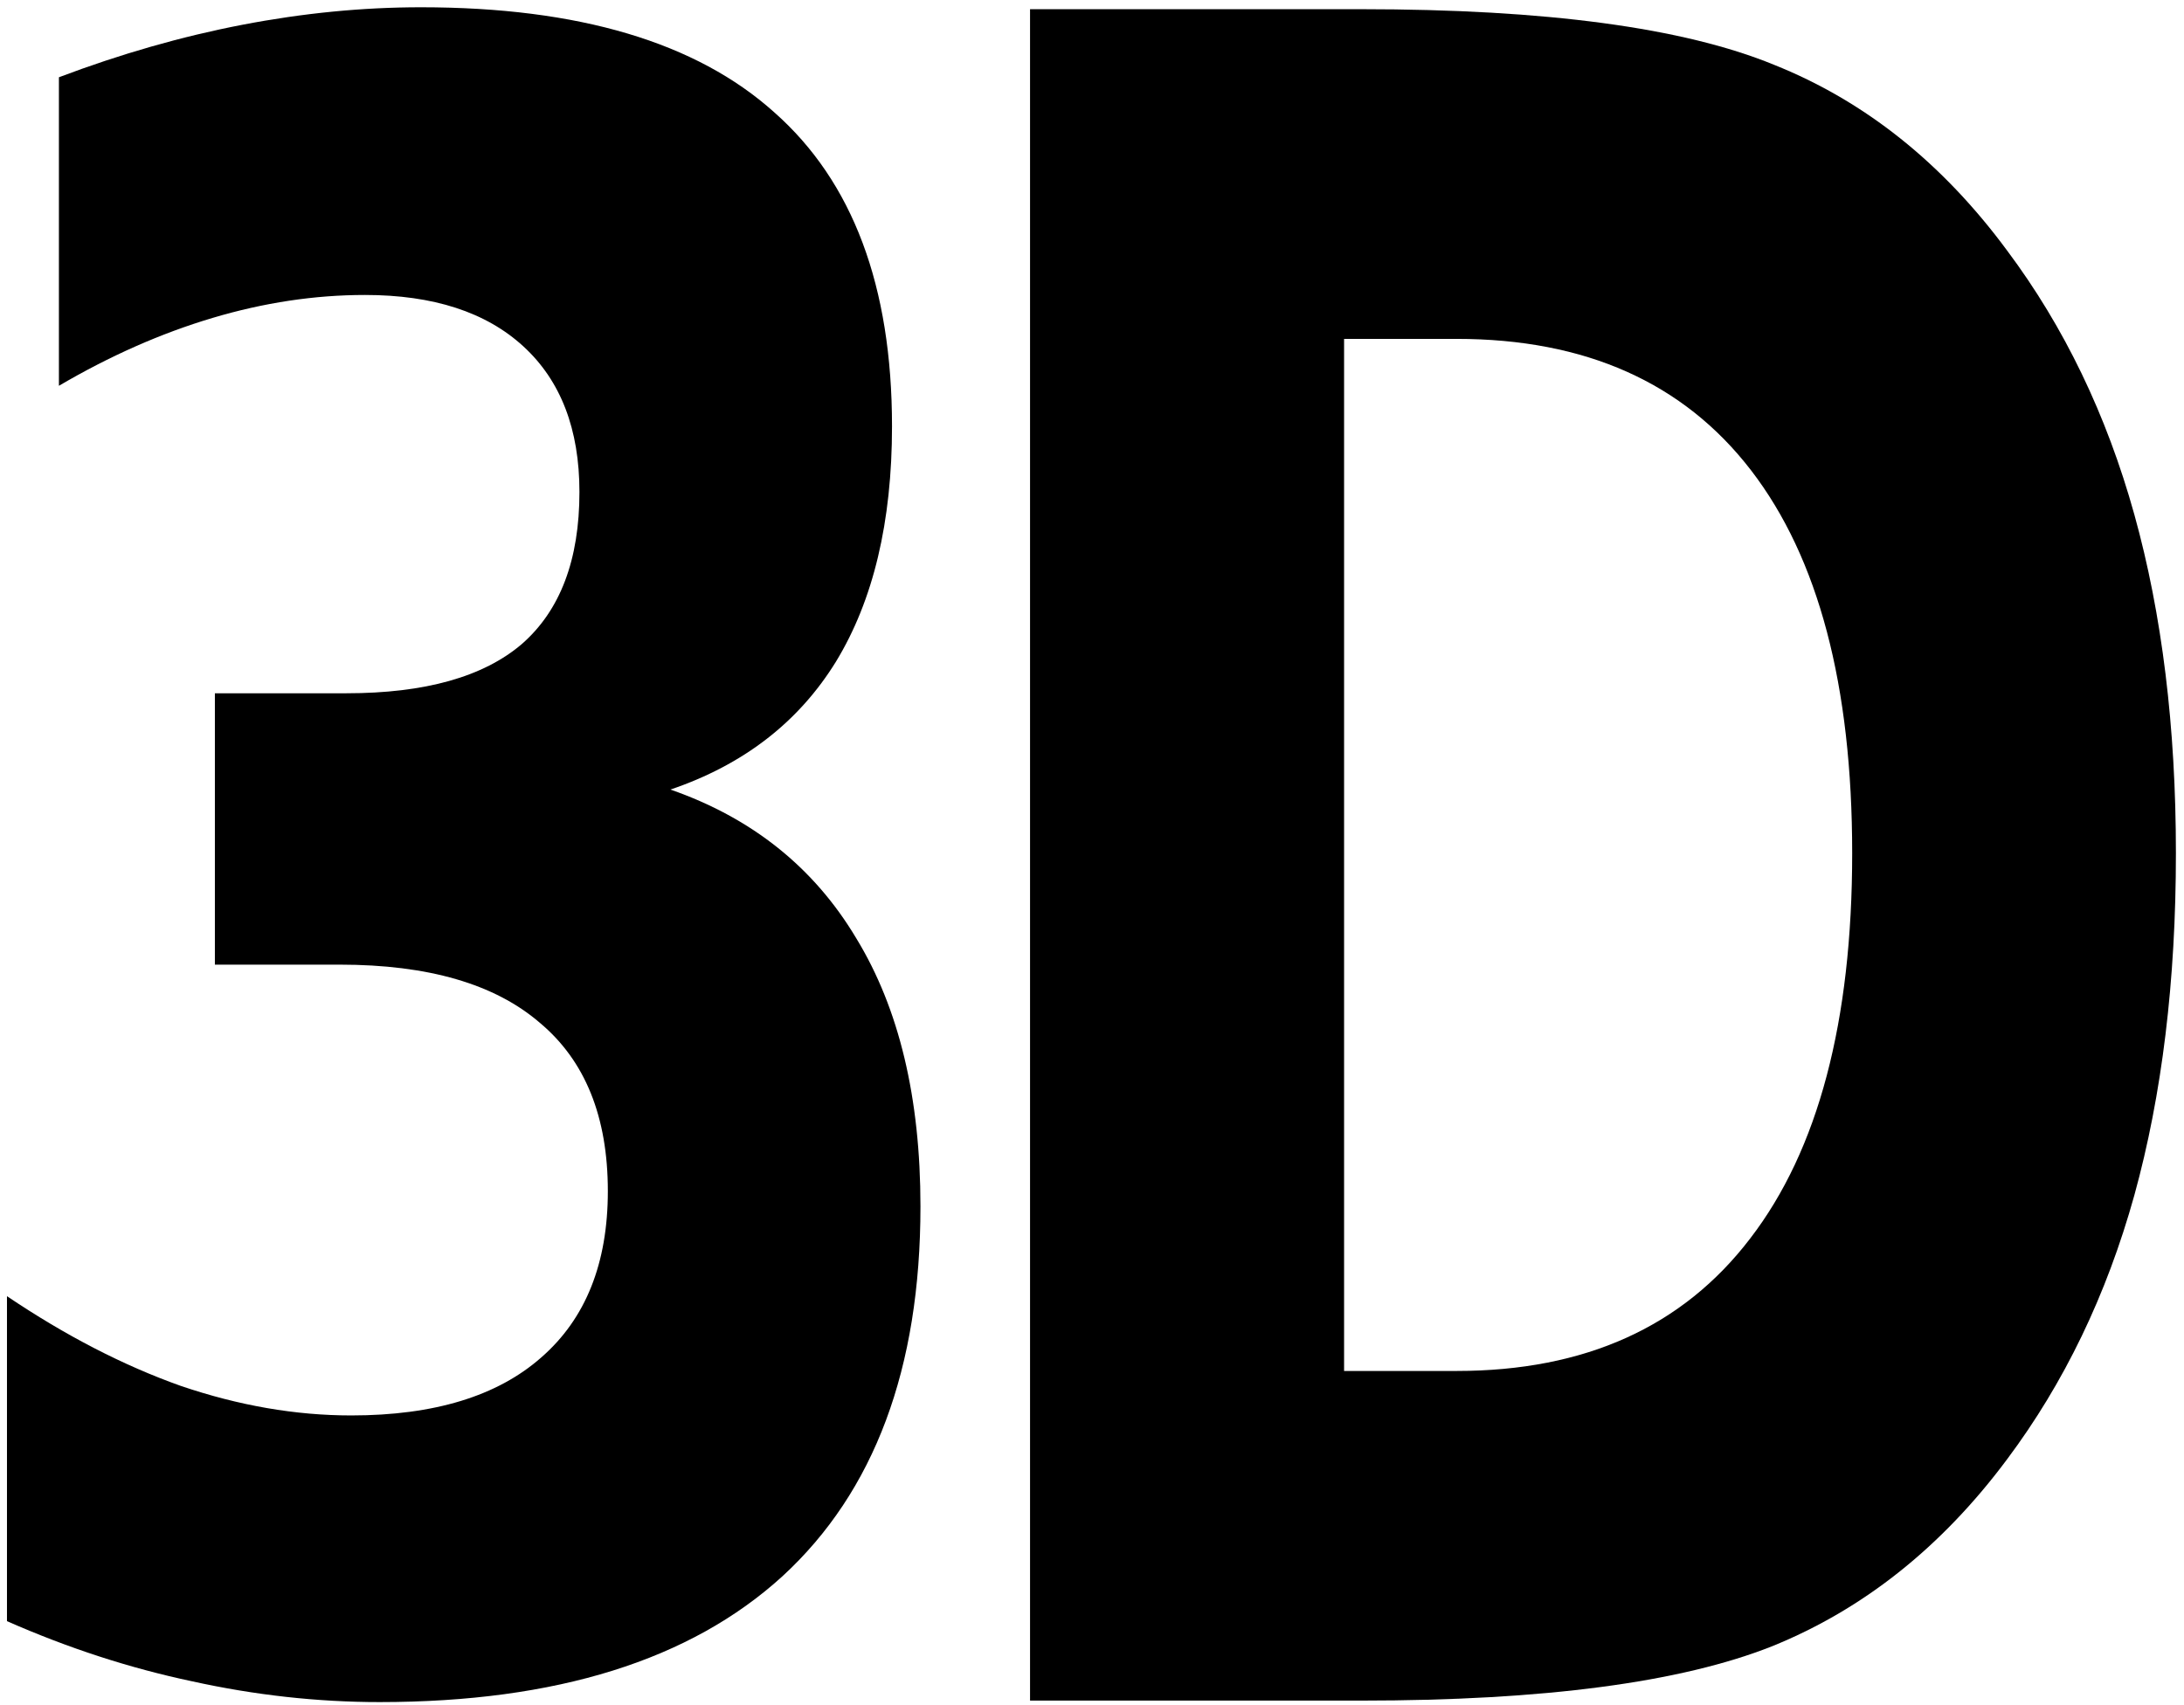
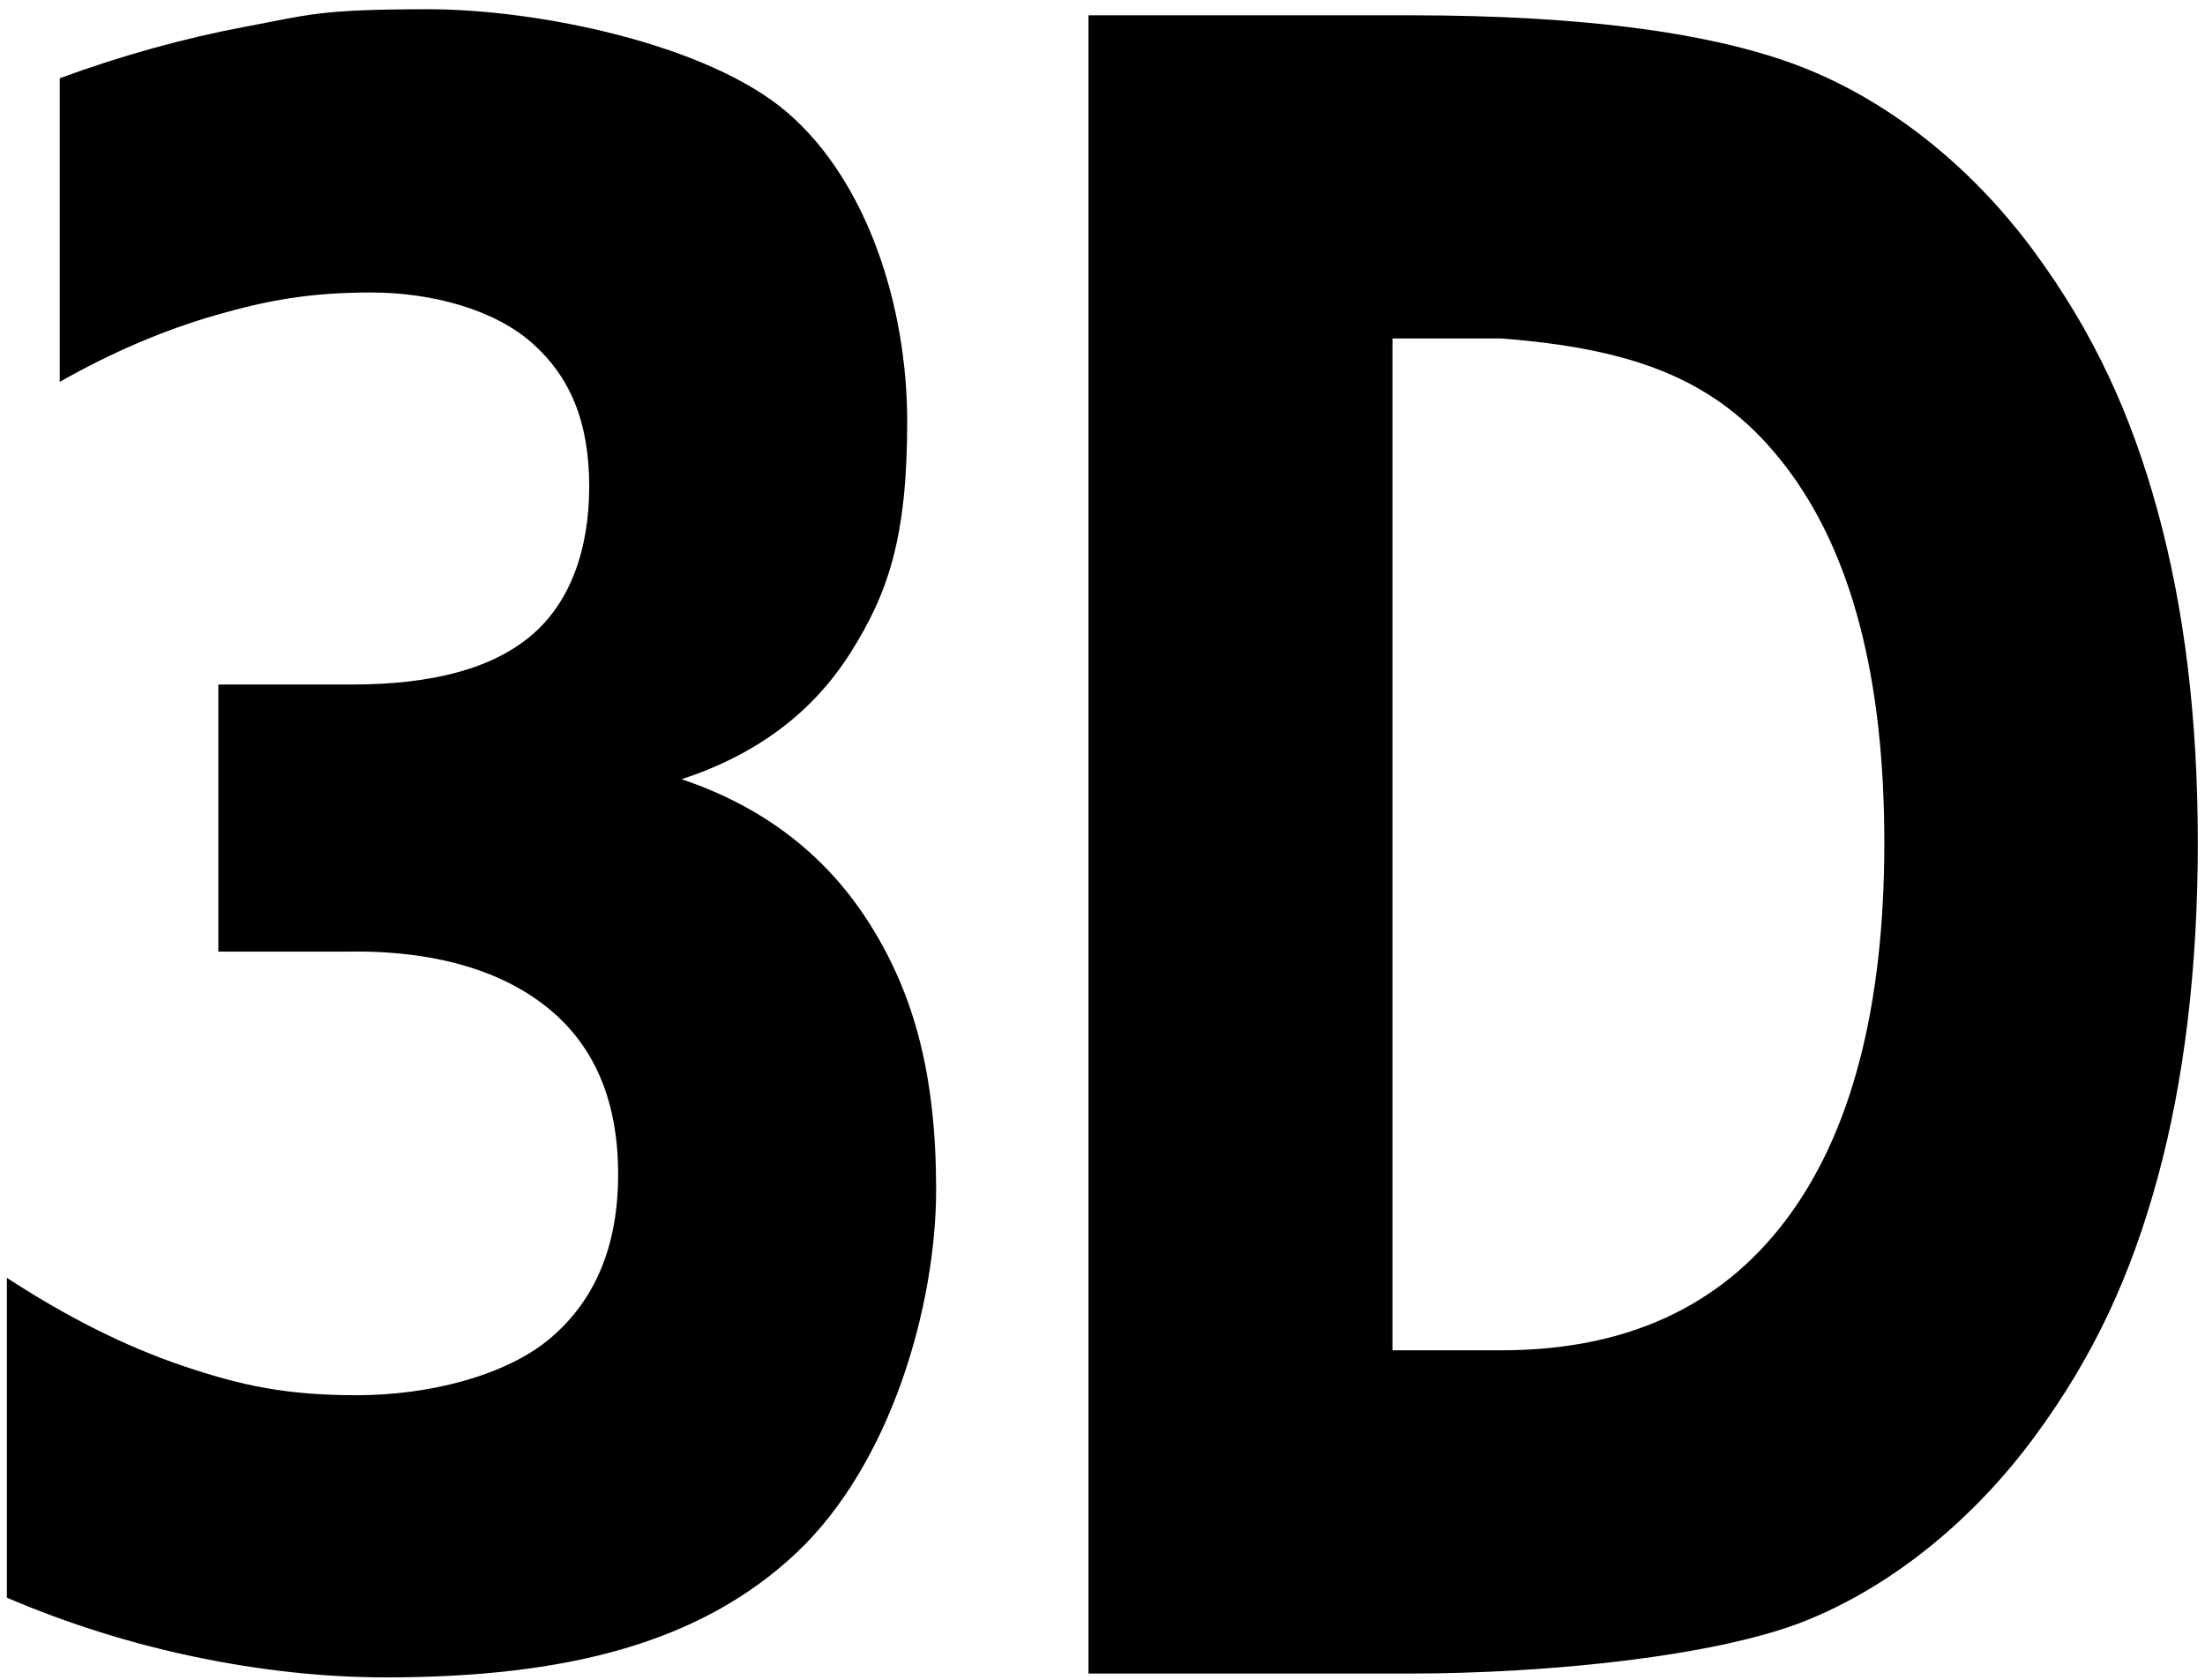
- <svg xmlns="http://www.w3.org/2000/svg" width="41" height="32" viewBox="0 0 41 32" id="svg4174" version="1.1">
+ <svg xmlns="http://www.w3.org/2000/svg" width="42" height="32" viewBox="0 0 42 32" id="svg4174" version="1.1">
  <defs id="defs4176" />
-   <g id="layer1" transform="translate(0,-1020.362)">
-     <g transform="scale(0.8613974,1.160904)" style="font-style:normal;font-weight:normal;font-size:36.242px;line-height:100%;font-family:sans-serif;letter-spacing:0px;word-spacing:0px;fill:#000000;fill-opacity:1;stroke:none;stroke-width:1px;stroke-linecap:butt;stroke-linejoin:miter;stroke-opacity:1" id="text4722">
-       <path d="m 14.61,891.707 q 2.672,0.69 4.052,2.407 1.398,1.699 1.398,4.336 0,3.929 -3.008,5.981 -3.008,2.035 -8.777,2.035 -2.035,0 -4.088,-0.336 -2.035,-0.319 -4.035,-0.973 l 0,-5.256 q 1.911,0.956 3.787,1.451 1.893,0.478 3.716,0.478 2.708,0 4.141,-0.938 1.451,-0.938 1.451,-2.69 0,-1.805 -1.486,-2.725 -1.469,-0.938 -4.353,-0.938 l -2.725,0 0,-4.389 2.867,0 q 2.566,0 3.822,-0.796 1.256,-0.814 1.256,-2.46 0,-1.522 -1.221,-2.354 -1.221,-0.832 -3.451,-0.832 -1.646,0 -3.327,0.372 -1.681,0.372 -3.345,1.097 l 0,-4.99 q 2.017,-0.566 3.999,-0.849 1.982,-0.283 3.893,-0.283 5.15,0 7.698,1.699 2.566,1.681 2.566,5.079 0,2.318 -1.221,3.805 -1.221,1.469 -3.61,2.07 z" style="font-style:normal;font-variant:normal;font-weight:bold;font-stretch:normal;font-family:sans-serif;-inkscape-font-specification:'sans-serif Bold';fill:#000000;fill-opacity:1" id="path4760" />
+   <g id="layer2">
+     <g style="font-style:normal;font-weight:normal;font-size:38.278px;line-height:100%;font-family:sans-serif;letter-spacing:0px;word-spacing:0px;opacity:1;fill:#000000;fill-opacity:1;stroke:none;stroke-width:1px;stroke-linecap:butt;stroke-linejoin:miter;stroke-opacity:1" id="text4762-4">
+       <path d="m 26.523,6.448 0,19.275 2.075,0 c 2.366,0 4.166,-0.825 5.414,-2.475 1.248,-1.65 1.88,-4.055 1.88,-7.194 0,-3.138 -0.622,-5.515 -1.865,-7.151 C 32.784,7.267 31.216,6.651 28.598,6.448 Z m -5.79,-6.157 6.106,0 c 3.409,0 5.94,0.353 7.61,1.037 1.669,0.684 3.178,1.939 4.301,3.47 1.123,1.53 1.835,3.068 2.346,4.93 0.511,1.862 0.767,3.957 0.767,6.326 0,2.37 -0.256,4.521 -0.767,6.39 -0.511,1.869 -1.218,3.399 -2.346,4.93 -1.128,1.53 -2.647,2.807 -4.331,3.491 -1.684,0.684 -4.915,1.016 -7.58,1.016 l -6.106,0 z" style="font-style:normal;font-variant:normal;font-weight:bold;font-stretch:normal;font-family:sans-serif;-inkscape-font-specification:'sans-serif Bold'" id="path4767-6" />
    </g>
-     <g transform="matrix(1.060606,0.01569662,-0.01464405,0.9426408,0,0)" style="font-style:normal;font-weight:normal;font-size:45.848px;line-height:100%;font-family:sans-serif;letter-spacing:0px;word-spacing:0px;fill:#000000;fill-opacity:1;stroke:none;stroke-width:1px;stroke-linecap:butt;stroke-linejoin:miter;stroke-opacity:1" id="text4726">
-       <g transform="matrix(0.7721773,-0.0128581,0.01666625,1.207065,1.234405,-0.020555)" style="font-style:normal;font-weight:normal;font-size:38.278px;line-height:100%;font-family:sans-serif;letter-spacing:0px;word-spacing:0px;fill:#000000;fill-opacity:1;stroke:none;stroke-width:1px;stroke-linecap:butt;stroke-linejoin:miter;stroke-opacity:1" id="text4762">
-         <path d="m 29.204,902.147 0,17.027 2.579,0 q 4.411,0 6.729,-2.187 2.336,-2.187 2.336,-6.355 0,-4.149 -2.318,-6.317 -2.318,-2.168 -6.747,-2.168 l -2.579,0 z m -7.196,-5.439 7.588,0 q 6.355,0 9.457,0.916 3.121,0.897 5.345,3.065 1.962,1.888 2.916,4.355 0.953,2.467 0.953,5.588 0,3.159 -0.953,5.644 -0.953,2.467 -2.916,4.355 -2.243,2.168 -5.383,3.084 -3.14,0.897 -9.42,0.897 l -7.588,0 0,-27.905 z" style="font-style:normal;font-variant:normal;font-weight:bold;font-stretch:normal;font-family:sans-serif;-inkscape-font-specification:'sans-serif Bold'" id="path4767" />
-       </g>
+     <g style="font-style:normal;font-weight:normal;font-size:36.242px;line-height:100%;font-family:sans-serif;letter-spacing:0px;word-spacing:0px;opacity:1;fill:#000000;fill-opacity:1;stroke:none;stroke-width:1px;stroke-linecap:butt;stroke-linejoin:miter;stroke-opacity:1" id="text4722-3">
+       <path d="m 12.985,14.845 c 1.584,0.533 2.78,1.47 3.603,2.79 0.823,1.32 1.243,2.843 1.243,5.026 0,2.183 -0.847,5.222 -2.675,6.934 -1.827,1.712 -4.384,2.359 -7.804,2.359 -1.206,0 -2.423,-0.137 -3.634,-0.39 C 2.507,31.311 1.316,30.942 0.131,30.436 l 0,-6.093 c 1.133,0.739 2.25,1.306 3.367,1.682 1.117,0.376 1.961,0.554 3.304,0.554 1.343,0 2.827,-0.362 3.682,-1.087 0.855,-0.725 1.29,-1.764 1.29,-3.118 0,-1.395 -0.446,-2.441 -1.322,-3.159 -0.876,-0.718 -2.161,-1.118 -3.87,-1.087 l -2.423,0 0,-5.088 2.549,0 c 1.521,0 2.654,-0.301 3.398,-0.923 0.745,-0.622 1.117,-1.628 1.117,-2.852 0,-1.224 -0.362,-2.086 -1.086,-2.728 C 9.414,5.893 8.218,5.572 7.069,5.572 c -1.149,0 -1.961,0.144 -2.958,0.431 C 3.115,6.29 2.124,6.714 1.138,7.275 l 0,-5.785 C 2.334,1.052 3.519,0.724 4.694,0.505 5.868,0.286 6.063,0.176 8.155,0.176 c 2.093,0 5.328,0.663 6.844,1.969 1.516,1.306 2.281,3.679 2.281,5.888 0,2.209 -0.362,3.269 -1.086,4.411 -0.724,1.142 -1.794,1.935 -3.21,2.4 z" style="font-style:normal;font-variant:normal;font-weight:bold;font-stretch:normal;font-family:sans-serif;-inkscape-font-specification:'sans-serif Bold';fill:#000000;fill-opacity:1" id="path4760-8" />
    </g>
  </g>
</svg>
